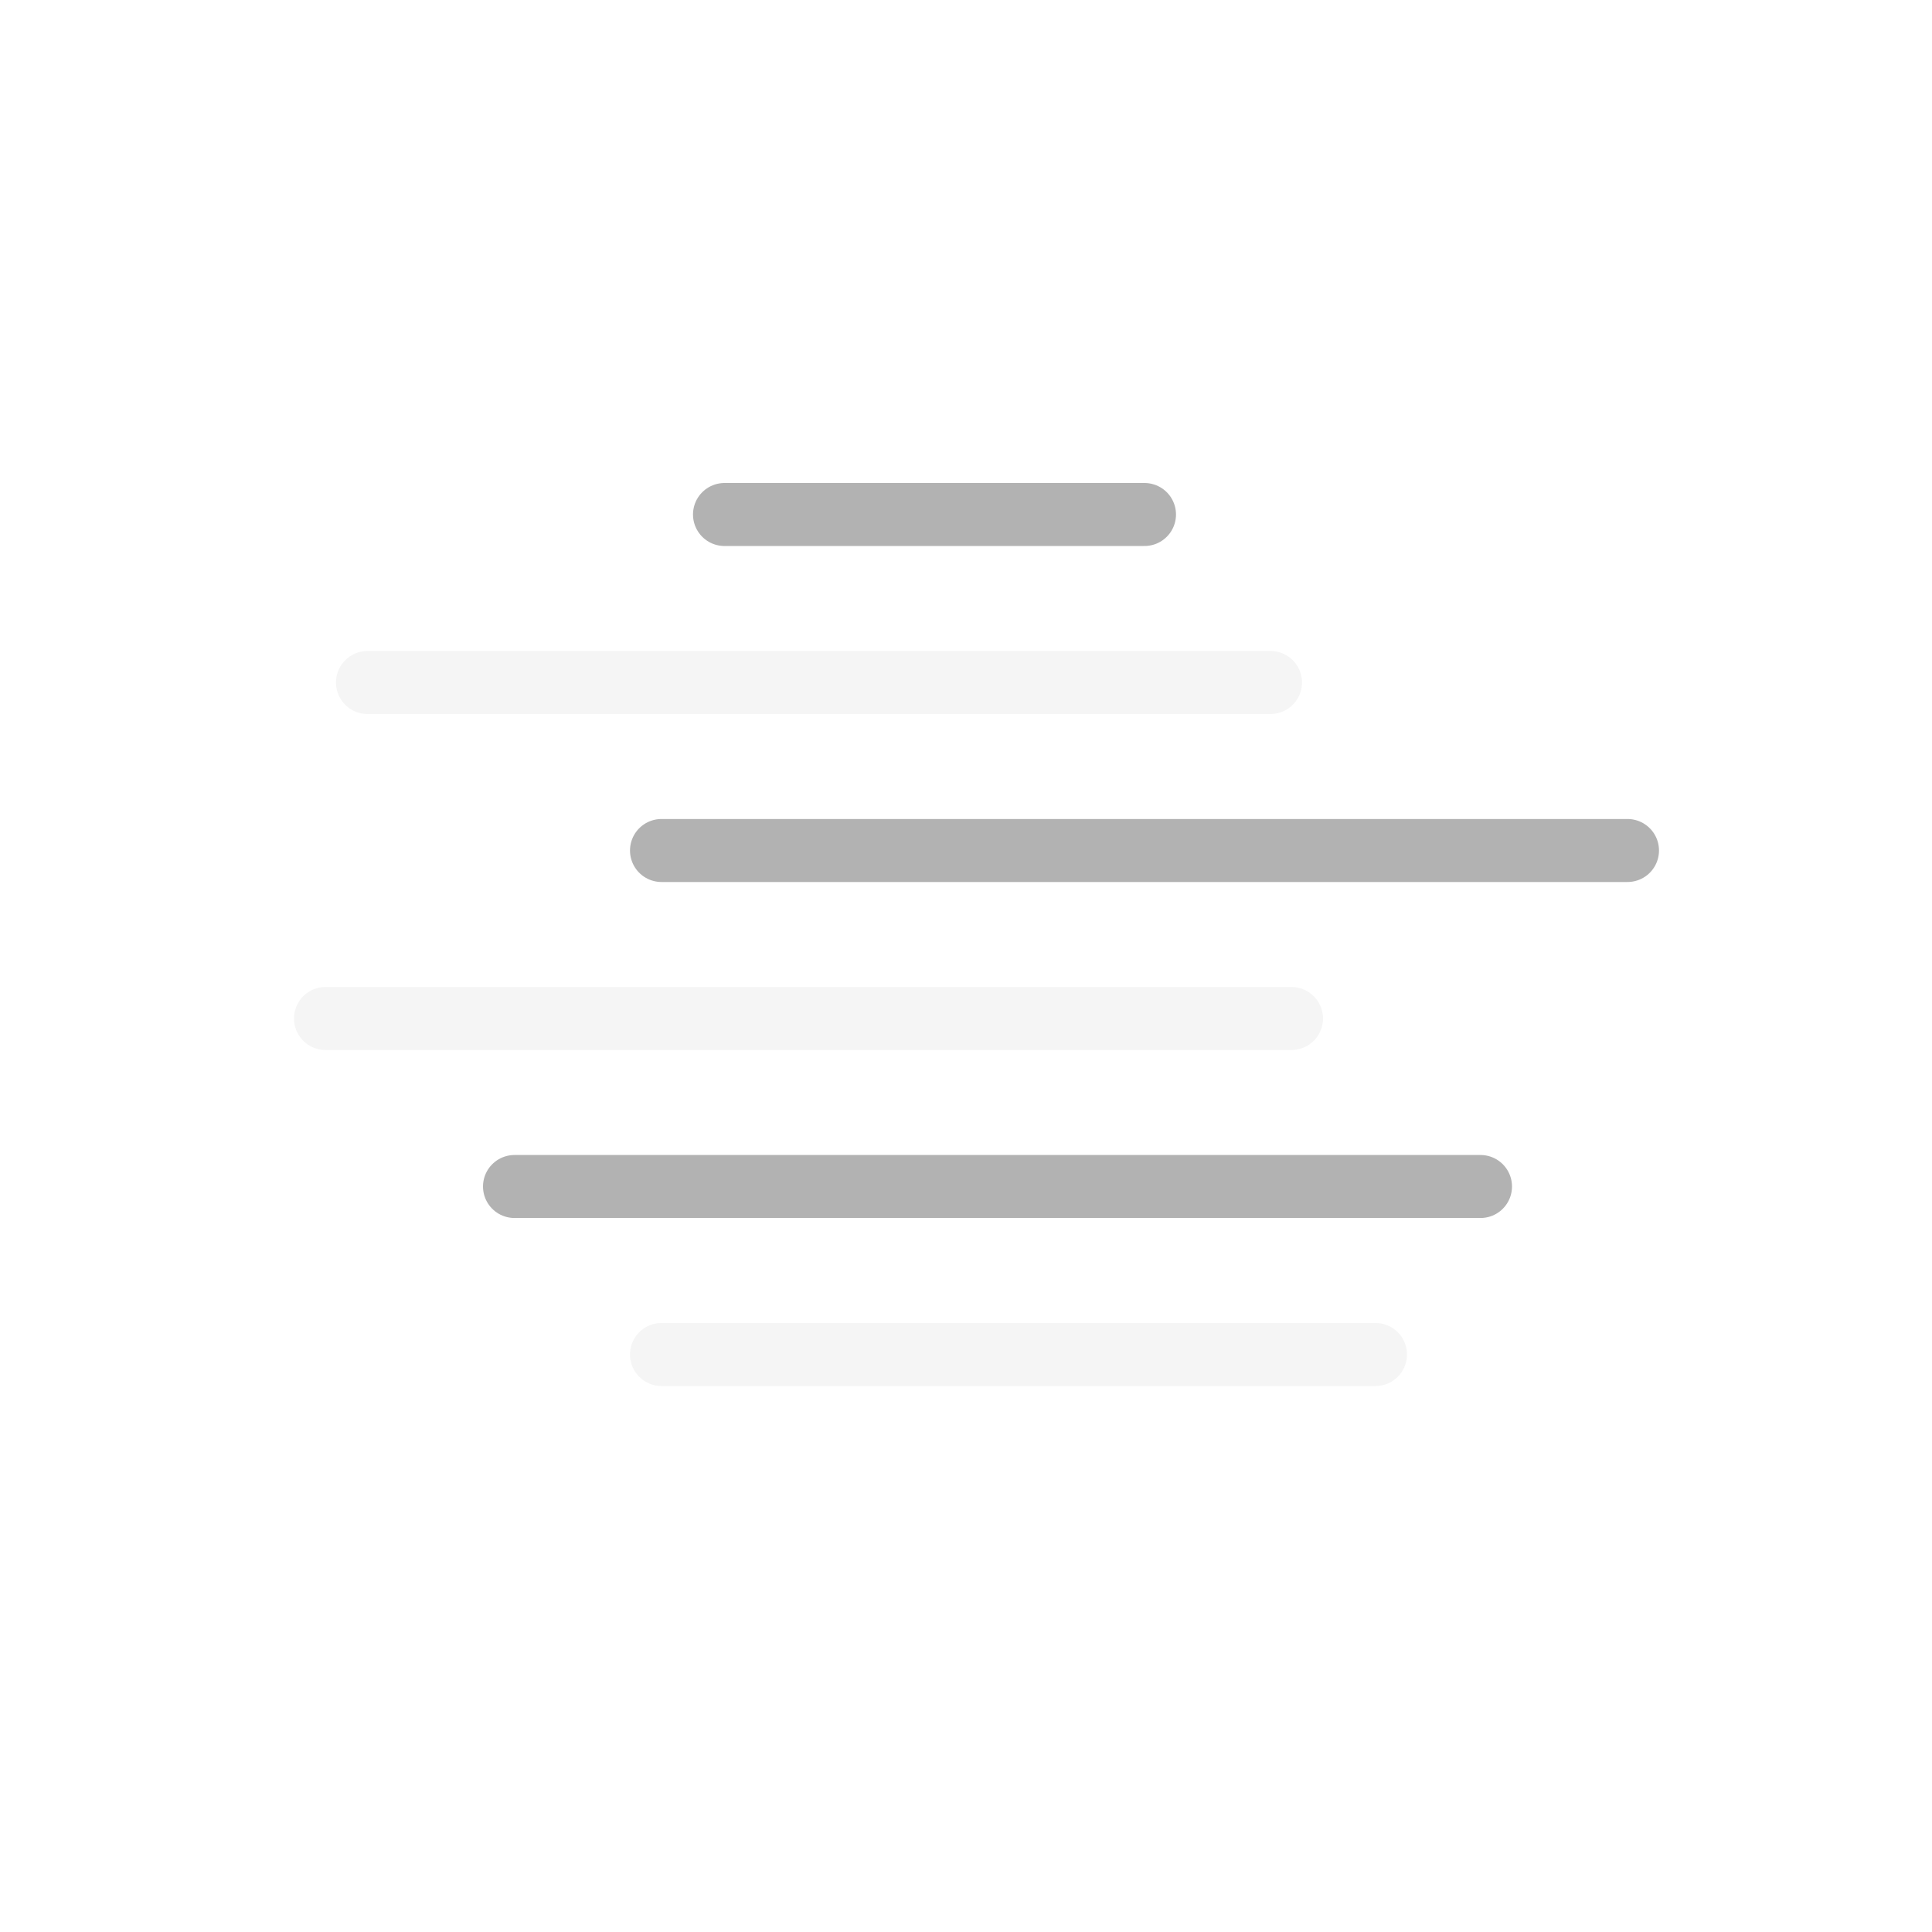
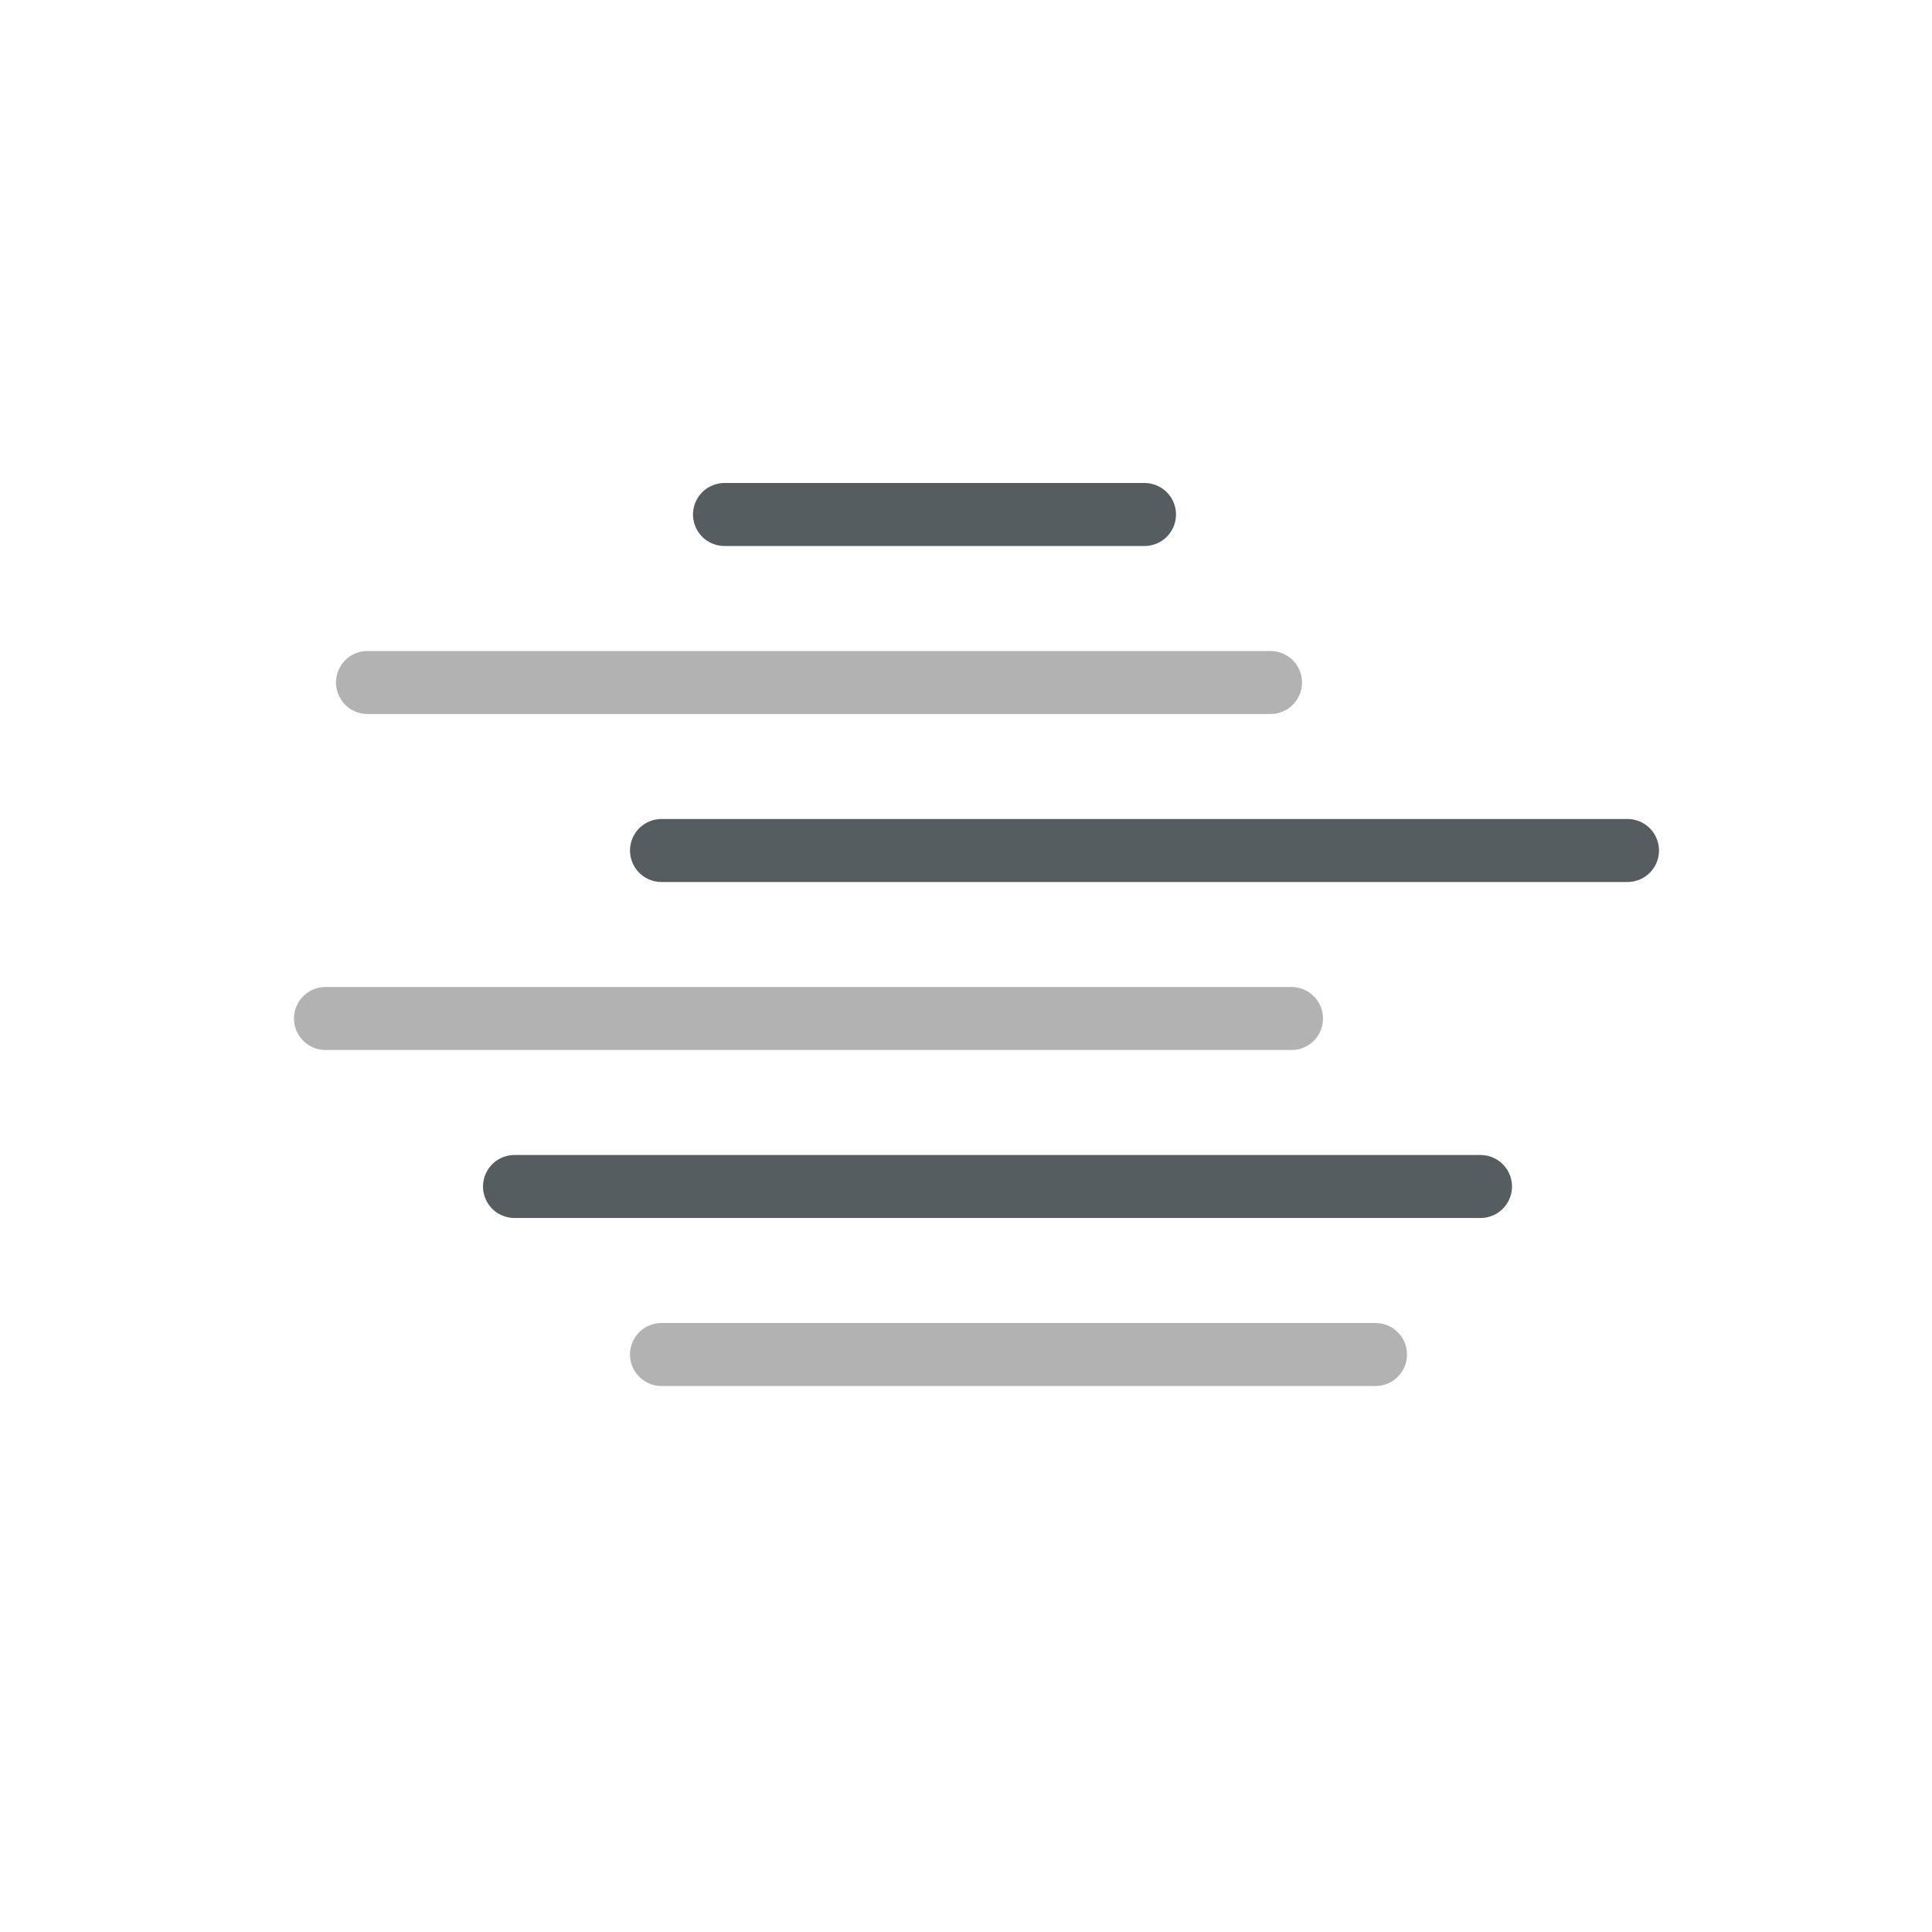
<svg xmlns="http://www.w3.org/2000/svg" width="92" height="92" viewBox="0 0 92 92" fill="none">
-   <line x1="34.5" y1="24.5" x2="54.5" y2="24.5" stroke="#B2B2B2" stroke-width="3" stroke-linecap="round" />
-   <line x1="31.5" y1="64.5" x2="65.5" y2="64.5" stroke="#F5F5F5" stroke-width="3" stroke-linecap="round" />
-   <line x1="17.5" y1="32.5" x2="60.5" y2="32.5" stroke="#F5F5F5" stroke-width="3" stroke-linecap="round" />
-   <line x1="31.5" y1="40.5" x2="77.5" y2="40.5" stroke="#B2B2B2" stroke-width="3" stroke-linecap="round" />
-   <line x1="24.5" y1="56.5" x2="70.5" y2="56.5" stroke="#B2B2B2" stroke-width="3" stroke-linecap="round" />
-   <line x1="15.5" y1="48.5" x2="61.5" y2="48.5" stroke="#F5F5F5" stroke-width="3" stroke-linecap="round" />
+   <line x1="34.5" y1="24.5" x2="54.5" y2="24.5" stroke="#555D60" stroke-width="3" stroke-linecap="round" />
+   <line x1="31.5" y1="64.5" x2="65.5" y2="64.5" stroke="#B2B2B2" stroke-width="3" stroke-linecap="round" />
+   <line x1="17.5" y1="32.5" x2="60.5" y2="32.5" stroke="#B2B2B2" stroke-width="3" stroke-linecap="round" />
+   <line x1="31.5" y1="40.5" x2="77.5" y2="40.5" stroke="#555D60" stroke-width="3" stroke-linecap="round" />
+   <line x1="24.5" y1="56.5" x2="70.5" y2="56.5" stroke="#555D60" stroke-width="3" stroke-linecap="round" />
+   <line x1="15.5" y1="48.5" x2="61.5" y2="48.5" stroke="#B2B2B2" stroke-width="3" stroke-linecap="round" />
</svg>
